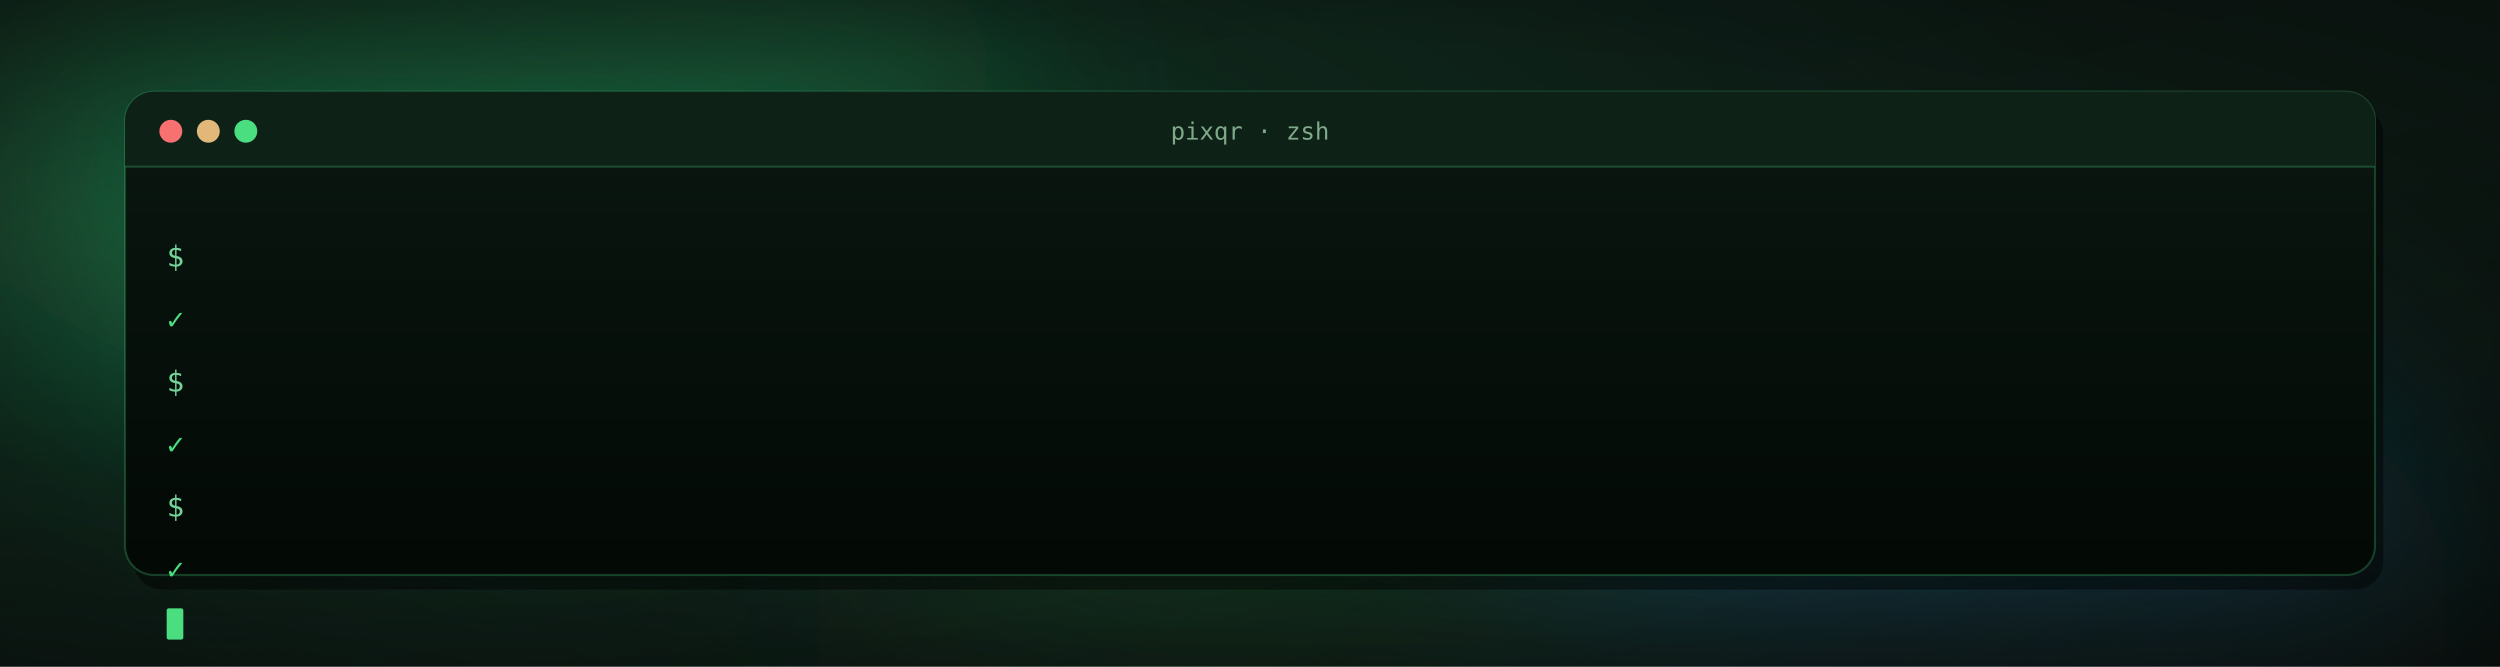
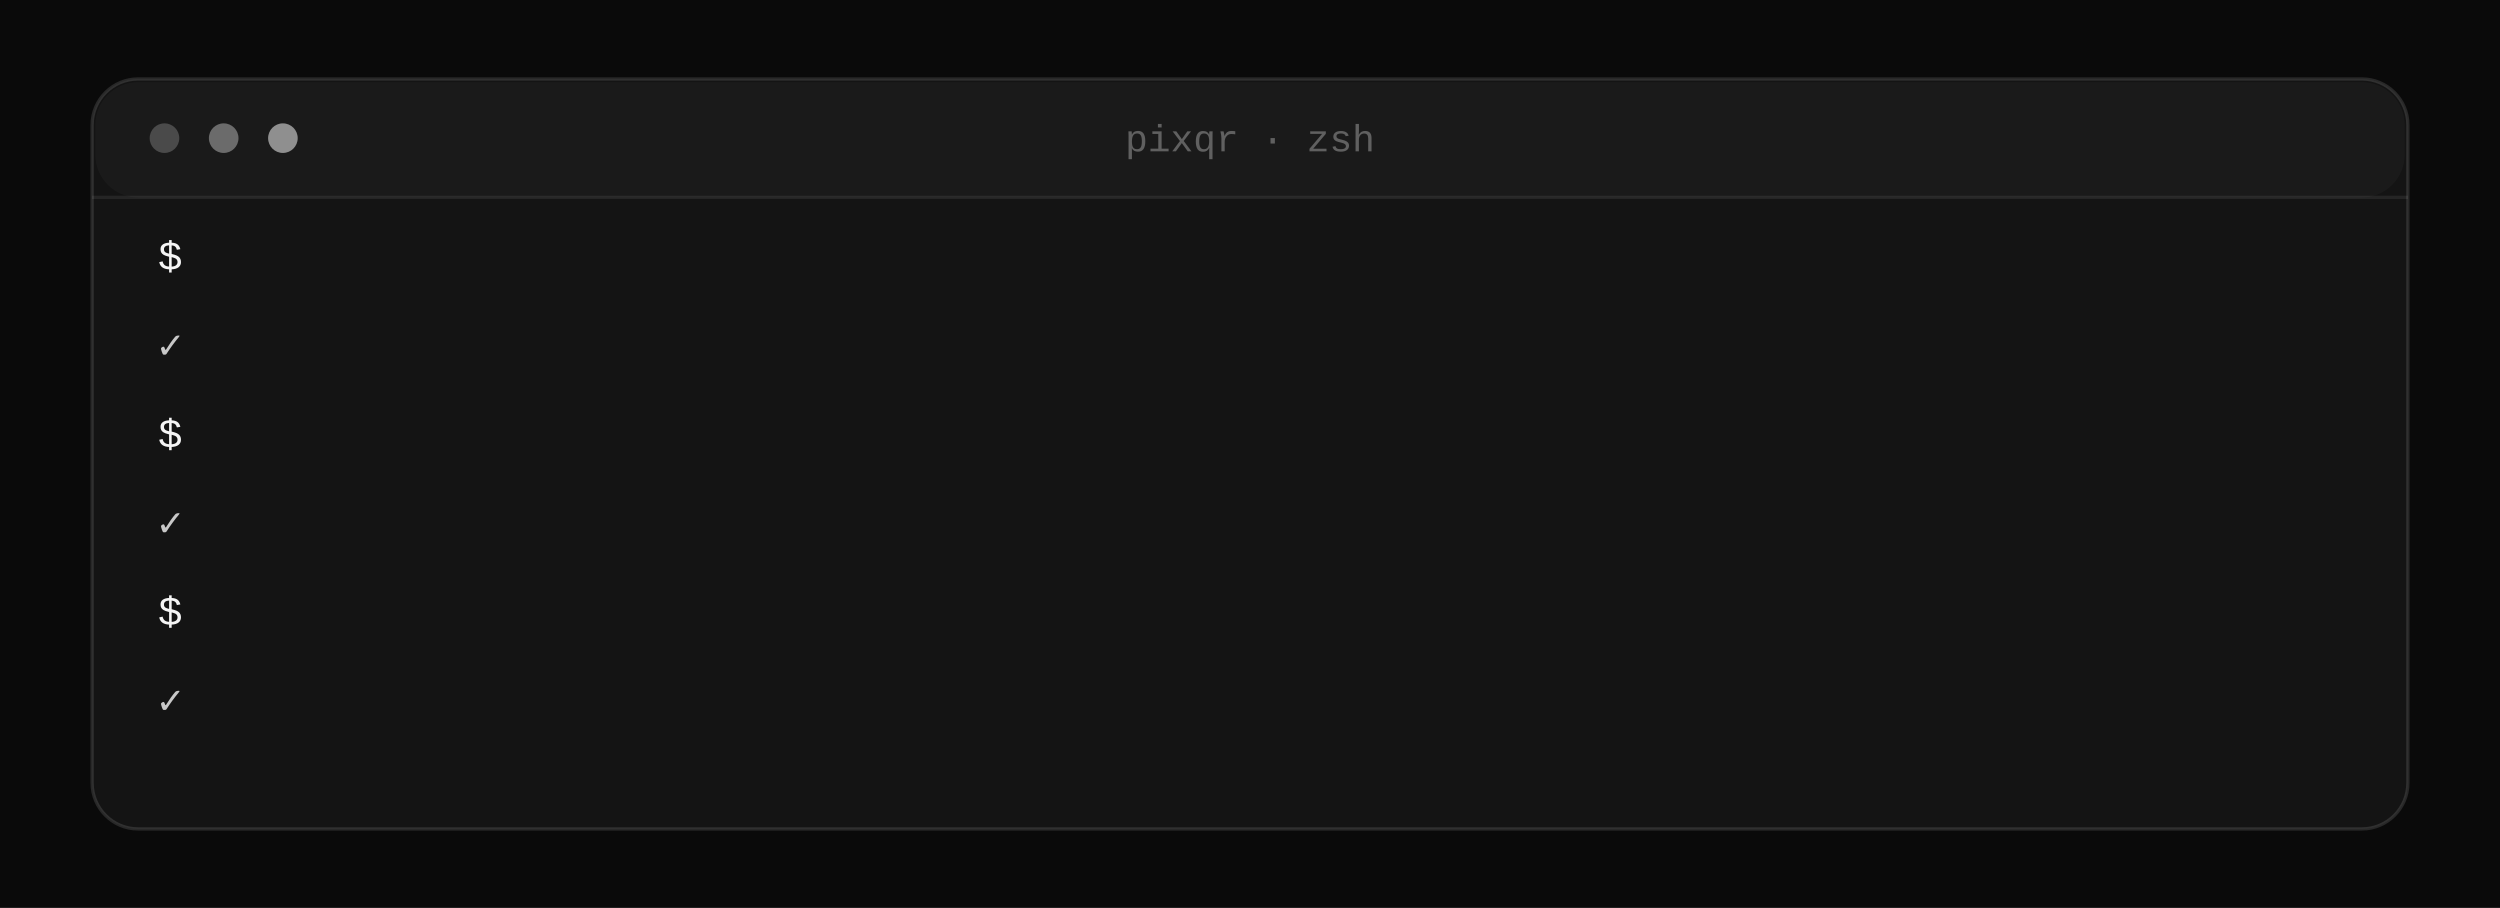
- <svg xmlns="http://www.w3.org/2000/svg" viewBox="0 0 1200 320" width="100%" role="img" aria-label="terminal pixqr">
-   <defs>
-     <linearGradient id="term-bg" x1="0" y1="0" x2="1" y2="1">
-       <stop offset="0%" stop-color="#04100a" />
-       <stop offset="55%" stop-color="#06130d" />
-       <stop offset="100%" stop-color="#030905" />
-     </linearGradient>
-     <linearGradient id="term-accent" x1="0" y1="0" x2="0" y2="1">
-       <stop offset="0%" stop-color="#8ff0b8" />
-       <stop offset="55%" stop-color="#3CB871" />
-       <stop offset="100%" stop-color="#1f9d63" />
-     </linearGradient>
-     <radialGradient id="term-glow" cx="0.12" cy="0.30" r="0.75">
-       <stop offset="0%" stop-color="#3CB871" stop-opacity="0.30" />
-       <stop offset="55%" stop-color="#1f9d63" stop-opacity="0.10" />
-       <stop offset="100%" stop-color="#1f9d63" stop-opacity="0" />
-     </radialGradient>
-     <radialGradient id="term-vignette" cx="0.5" cy="0.5" r="0.78">
-       <stop offset="55%" stop-color="#000" stop-opacity="0" />
-       <stop offset="100%" stop-color="#000" stop-opacity="0.5" />
-     </radialGradient>
-     <pattern id="term-grid" x="0" y="0" width="18" height="18" patternUnits="userSpaceOnUse">
-       <circle cx="1" cy="1" r="0.85" fill="#7fa98a" opacity="0.30" />
-     </pattern>
-     <filter id="term-blur" x="-60%" y="-60%" width="220%" height="220%">
-       <feGaussianBlur stdDeviation="52" />
-     </filter>
-     <filter id="term-noise" x="0" y="0" width="100%" height="100%">
-       <feTurbulence type="fractalNoise" baseFrequency="0.85" numOctaves="3" stitchTiles="stitch" result="n" />
-       <feColorMatrix type="saturate" values="0" in="n" result="g" />
-       <feBlend in="SourceGraphic" in2="g" mode="soft-light" />
-     </filter>
-     <linearGradient id="term-title" x1="0" y1="0" x2="1" y2="0">
-       <stop offset="0%" stop-color="#8ff0b8" />
-       <stop offset="45%" stop-color="#74D49A" />
-       <stop offset="100%" stop-color="#1f9d63" />
-     </linearGradient>
-     <linearGradient id="term-term" x1="0" y1="0" x2="0" y2="1">
-       <stop offset="0%" stop-color="#0a1710" />
-       <stop offset="100%" stop-color="#030905" />
-     </linearGradient>
-   </defs>
-   <rect width="1200" height="320" fill="url(#term-bg)" />
-   <rect width="1200" height="320" fill="url(#term-glow)" />
-   <g filter="url(#term-blur)" opacity="0.5">
-     <ellipse cx="216" cy="48" rx="260" ry="150" fill="#0f7a45">
-       <animate attributeName="cx" values="216;360;216" dur="20s" repeatCount="indefinite" />
-       <animate attributeName="cy" values="48;144;48" dur="24s" repeatCount="indefinite" />
-     </ellipse>
-     <ellipse cx="936" cy="288" rx="240" ry="140" fill="#0a4d6b">
-       <animate attributeName="cx" values="936;744;936" dur="22s" repeatCount="indefinite" />
-       <animate attributeName="cy" values="288;208;288" dur="18s" repeatCount="indefinite" />
-     </ellipse>
-     <ellipse cx="600" cy="352" rx="220" ry="110" fill="#1d5c2e">
-       <animate attributeName="cx" values="600;408;600" dur="26s" repeatCount="indefinite" />
-     </ellipse>
-   </g>
-   <rect width="1200" height="320" fill="url(#term-vignette)" />
-   <rect width="1200" height="320" filter="url(#term-noise)" opacity="0.03" fill="#E8F5EC" />
-   <rect x="64" y="51" width="1080" height="232" rx="14" fill="#000" opacity="0.45" />
-   <rect x="60" y="44" width="1080" height="232" rx="14" fill="url(#term-term)" stroke="rgba(60,184,113,0.30)" stroke-width="1" />
-   <path d="M60 58a14 14 0 0 1 14-14h1052a14 14 0 0 1 14 14v22H60Z" fill="#0e2117" />
-   <line x1="60" y1="80" x2="1140" y2="80" stroke="rgba(60,184,113,0.30)" stroke-width="1" />
-   <circle cx="82" cy="63" r="5.5" fill="#F87171" />
-   <circle cx="100" cy="63" r="5.5" fill="#E2B77A" />
-   <circle cx="118" cy="63" r="5.5" fill="#4ADE80" />
-   <text x="600" y="67" text-anchor="middle" fill="#7fa98a" font-size="11.5" font-family="ui-monospace,SFMono-Regular,Consolas,monospace">pixqr · zsh</text>
+ <svg xmlns="http://www.w3.org/2000/svg" viewBox="0 0 760 276" width="100%" role="img" aria-label="terminal pixqr">
+   <rect width="760" height="276" fill="#0A0A0A" />
+   <rect x="28" y="24" width="704" height="228" rx="14" fill="#141414" stroke="rgba(245,245,245,0.13)" />
+   <rect x="29" y="25" width="702" height="35" rx="13" fill="rgba(245,245,245,0.03)" />
+   <line x1="28" y1="60" x2="732" y2="60" stroke="rgba(245,245,245,0.08)" />
+   <circle cx="50" cy="42" r="4.5" fill="#4A4A4A" />
+   <circle cx="68" cy="42" r="4.5" fill="#6B6B6B" />
+   <circle cx="86" cy="42" r="4.5" fill="#8F8F8F" />
+   <text x="380" y="46" text-anchor="middle" fill="rgba(245,245,245,0.32)" font-size="11.5" font-family="ui-monospace,SFMono-Regular,Consolas,'Liberation Mono',monospace">pixqr · zsh</text>
+   <text x="48" y="82" fill="#F5F5F5" font-size="12.5" font-family="ui-monospace,SFMono-Regular,Consolas,'Liberation Mono',monospace">$</text>
  <clipPath id="term-c0" clipPathUnits="userSpaceOnUse">
-     <rect x="94" y="112" width="0" height="22">
-       <animate attributeName="width" values="0;0;460.3;460.3" keyTimes="0;0.04;0.11;1" dur="9s" repeatCount="indefinite" />
+     <rect x="68" y="68" width="0" height="19">
+       <animate attributeName="width" values="0;0;429.85;429.85" keyTimes="0;0.08;0.287;1" dur="10s" repeatCount="indefinite" />
    </rect>
  </clipPath>
-   <text x="80" y="128" fill="#74D49A" font-size="14" font-family="ui-monospace,SFMono-Regular,Consolas,monospace">$</text>
-   <text x="94" y="128" fill="#E8F5EC" font-size="14" font-family="ui-monospace,SFMono-Regular,Consolas,monospace" clip-path="url(#term-c0)">npm run pixqr -- build --key 123.456.789-09 --amount 123.45</text>
+   <text x="68" y="82" fill="rgba(245,245,245,0.80)" font-size="12.5" font-family="ui-monospace,SFMono-Regular,Consolas,'Liberation Mono',monospace" clip-path="url(#term-c0)">npm run pixqr -- build --key 123.456.789-09 --amount 123.45</text>
+   <text x="48" y="109" fill="rgba(245,245,245,0.80)" font-size="12.5" font-family="ui-monospace,SFMono-Regular,Consolas,'Liberation Mono',monospace">✓</text>
  <clipPath id="term-c1" clipPathUnits="userSpaceOnUse">
-     <rect x="94" y="142" width="0" height="22">
-       <animate attributeName="width" values="0;0;275.5;275.5" keyTimes="0;0.11;0.18;1" dur="9s" repeatCount="indefinite" />
+     <rect x="68" y="95" width="0" height="19">
+       <animate attributeName="width" values="0;0;258.25;258.25" keyTimes="0;0.225;0.36;1" dur="10s" repeatCount="indefinite" />
    </rect>
  </clipPath>
-   <text x="80" y="158" fill="#4ADE80" font-size="14" font-family="ui-monospace,SFMono-Regular,Consolas,monospace">✓</text>
-   <text x="94" y="158" fill="#4ADE80" font-size="14" font-family="ui-monospace,SFMono-Regular,Consolas,monospace" clip-path="url(#term-c1)">0002010102122633...6304ABCD  CRC ok</text>
+   <text x="68" y="109" fill="rgba(245,245,245,0.45)" font-size="12.5" font-family="ui-monospace,SFMono-Regular,Consolas,'Liberation Mono',monospace" clip-path="url(#term-c1)">0002010102122633...6304ABCD  CRC ok</text>
+   <text x="48" y="136" fill="#F5F5F5" font-size="12.5" font-family="ui-monospace,SFMono-Regular,Consolas,'Liberation Mono',monospace">$</text>
  <clipPath id="term-c2" clipPathUnits="userSpaceOnUse">
-     <rect x="94" y="172" width="0" height="22">
-       <animate attributeName="width" values="0;0;498.8;498.8" keyTimes="0;0.19;0.26;1" dur="9s" repeatCount="indefinite" />
+     <rect x="68" y="122" width="0" height="19">
+       <animate attributeName="width" values="0;0;351.2;351.2" keyTimes="0;0.37;0.544;1" dur="10s" repeatCount="indefinite" />
    </rect>
  </clipPath>
-   <text x="80" y="188" fill="#74D49A" font-size="14" font-family="ui-monospace,SFMono-Regular,Consolas,monospace">$</text>
-   <text x="94" y="188" fill="#E8F5EC" font-size="14" font-family="ui-monospace,SFMono-Regular,Consolas,monospace" clip-path="url(#term-c2)">npm run pixqr -- qr --payload 000201... --styled --logo logo.png</text>
+   <text x="68" y="136" fill="rgba(245,245,245,0.80)" font-size="12.5" font-family="ui-monospace,SFMono-Regular,Consolas,'Liberation Mono',monospace" clip-path="url(#term-c2)">npm run pixqr -- qr --payload 000201... --styled</text>
+   <text x="48" y="163" fill="rgba(245,245,245,0.80)" font-size="12.5" font-family="ui-monospace,SFMono-Regular,Consolas,'Liberation Mono',monospace">✓</text>
  <clipPath id="term-c3" clipPathUnits="userSpaceOnUse">
-     <rect x="94" y="202" width="0" height="22">
-       <animate attributeName="width" values="0;0;252.4;252.4" keyTimes="0;0.26;0.33;1" dur="9s" repeatCount="indefinite" />
+     <rect x="68" y="149" width="0" height="19">
+       <animate attributeName="width" values="0;0;236.8;236.8" keyTimes="0;0.515;0.641;1" dur="10s" repeatCount="indefinite" />
    </rect>
  </clipPath>
-   <text x="80" y="218" fill="#4ADE80" font-size="14" font-family="ui-monospace,SFMono-Regular,Consolas,monospace">✓</text>
-   <text x="94" y="218" fill="#4ADE80" font-size="14" font-family="ui-monospace,SFMono-Regular,Consolas,monospace" clip-path="url(#term-c3)">PNG 640px · payload decodificado</text>
+   <text x="68" y="163" fill="rgba(245,245,245,0.45)" font-size="12.5" font-family="ui-monospace,SFMono-Regular,Consolas,'Liberation Mono',monospace" clip-path="url(#term-c3)">PNG 640px · payload decodificado</text>
+   <text x="48" y="190" fill="#F5F5F5" font-size="12.5" font-family="ui-monospace,SFMono-Regular,Consolas,'Liberation Mono',monospace">$</text>
  <clipPath id="term-c4" clipPathUnits="userSpaceOnUse">
-     <rect x="94" y="232" width="0" height="22">
-       <animate attributeName="width" values="0;0;67.6;67.6" keyTimes="0;0.34;0.41;1" dur="9s" repeatCount="indefinite" />
+     <rect x="68" y="176" width="0" height="19">
+       <animate attributeName="width" values="0;0;65.2;65.2" keyTimes="0;0.66;0.714;1" dur="10s" repeatCount="indefinite" />
    </rect>
  </clipPath>
-   <text x="80" y="248" fill="#74D49A" font-size="14" font-family="ui-monospace,SFMono-Regular,Consolas,monospace">$</text>
-   <text x="94" y="248" fill="#E8F5EC" font-size="14" font-family="ui-monospace,SFMono-Regular,Consolas,monospace" clip-path="url(#term-c4)">npm test</text>
+   <text x="68" y="190" fill="rgba(245,245,245,0.80)" font-size="12.5" font-family="ui-monospace,SFMono-Regular,Consolas,'Liberation Mono',monospace" clip-path="url(#term-c4)">npm test</text>
+   <text x="48" y="217" fill="rgba(245,245,245,0.80)" font-size="12.5" font-family="ui-monospace,SFMono-Regular,Consolas,'Liberation Mono',monospace">✓</text>
  <clipPath id="term-c5" clipPathUnits="userSpaceOnUse">
-     <rect x="94" y="262" width="0" height="22">
-       <animate attributeName="width" values="0;0;244.7;244.7" keyTimes="0;0.41;0.48;1" dur="9s" repeatCount="indefinite" />
+     <rect x="68" y="203" width="0" height="19">
+       <animate attributeName="width" values="0;0;229.65;229.65" keyTimes="0;0.805;0.928;1" dur="10s" repeatCount="indefinite" />
    </rect>
  </clipPath>
-   <text x="80" y="278" fill="#4ADE80" font-size="14" font-family="ui-monospace,SFMono-Regular,Consolas,monospace">✓</text>
-   <text x="94" y="278" fill="#4ADE80" font-size="14" font-family="ui-monospace,SFMono-Regular,Consolas,monospace" clip-path="url(#term-c5)">27 passed (3 files) · tsc limpo</text>
-   <rect x="80" y="292" width="8" height="15" rx="1" fill="#4ADE80">
-     <animate attributeName="opacity" values="1;0;1" dur="1.1s" repeatCount="indefinite" />
-   </rect>
+   <text x="68" y="217" fill="rgba(245,245,245,0.45)" font-size="12.5" font-family="ui-monospace,SFMono-Regular,Consolas,'Liberation Mono',monospace" clip-path="url(#term-c5)">27 passed (3 files) · tsc limpo</text>
+   <g opacity="0">
+     <animate attributeName="opacity" values="0;0;1;1" keyTimes="0;0.805;0.807;1" dur="10s" repeatCount="indefinite" />
+     <rect x="68" y="206" width="6.5" height="13" rx="1.5" fill="#FFFFFF">
+       <animate attributeName="x" values="68;68;290.65;290.65" keyTimes="0;0.805;0.928;1" dur="10s" repeatCount="indefinite" />
+       <animate attributeName="opacity" values="0.9;0.12;0.9" dur="1.1s" repeatCount="indefinite" />
+     </rect>
+   </g>
</svg>
